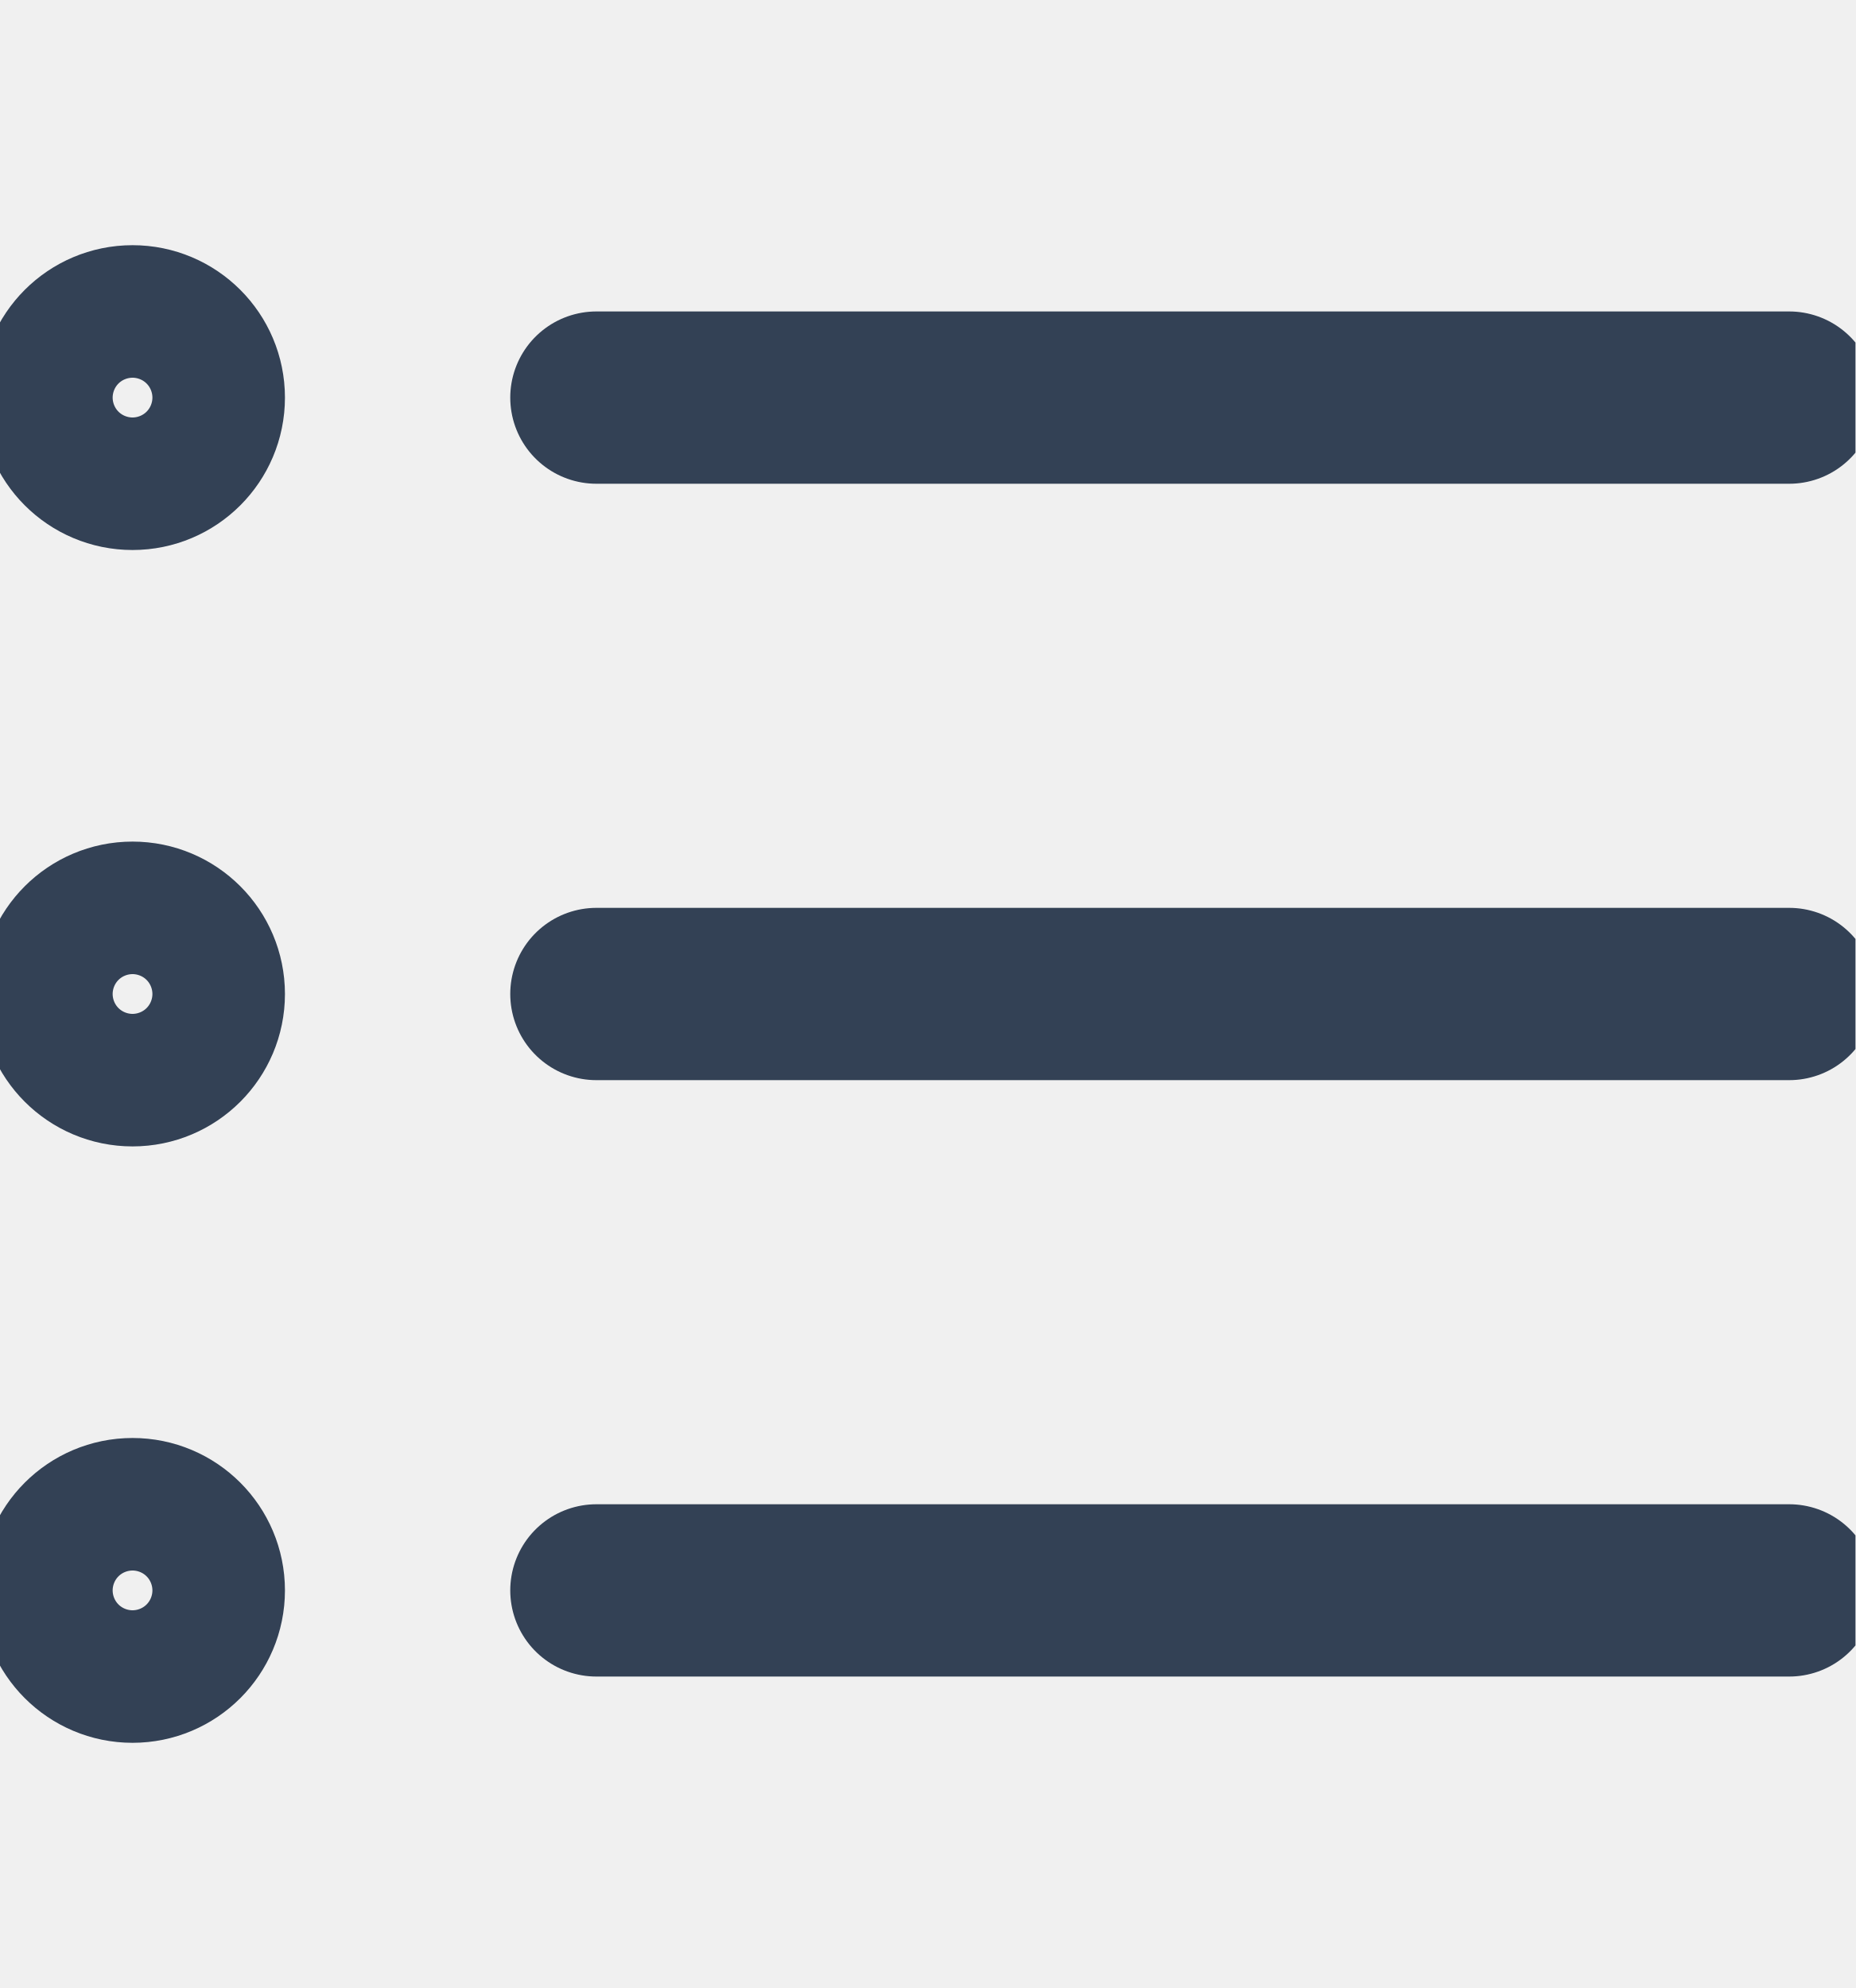
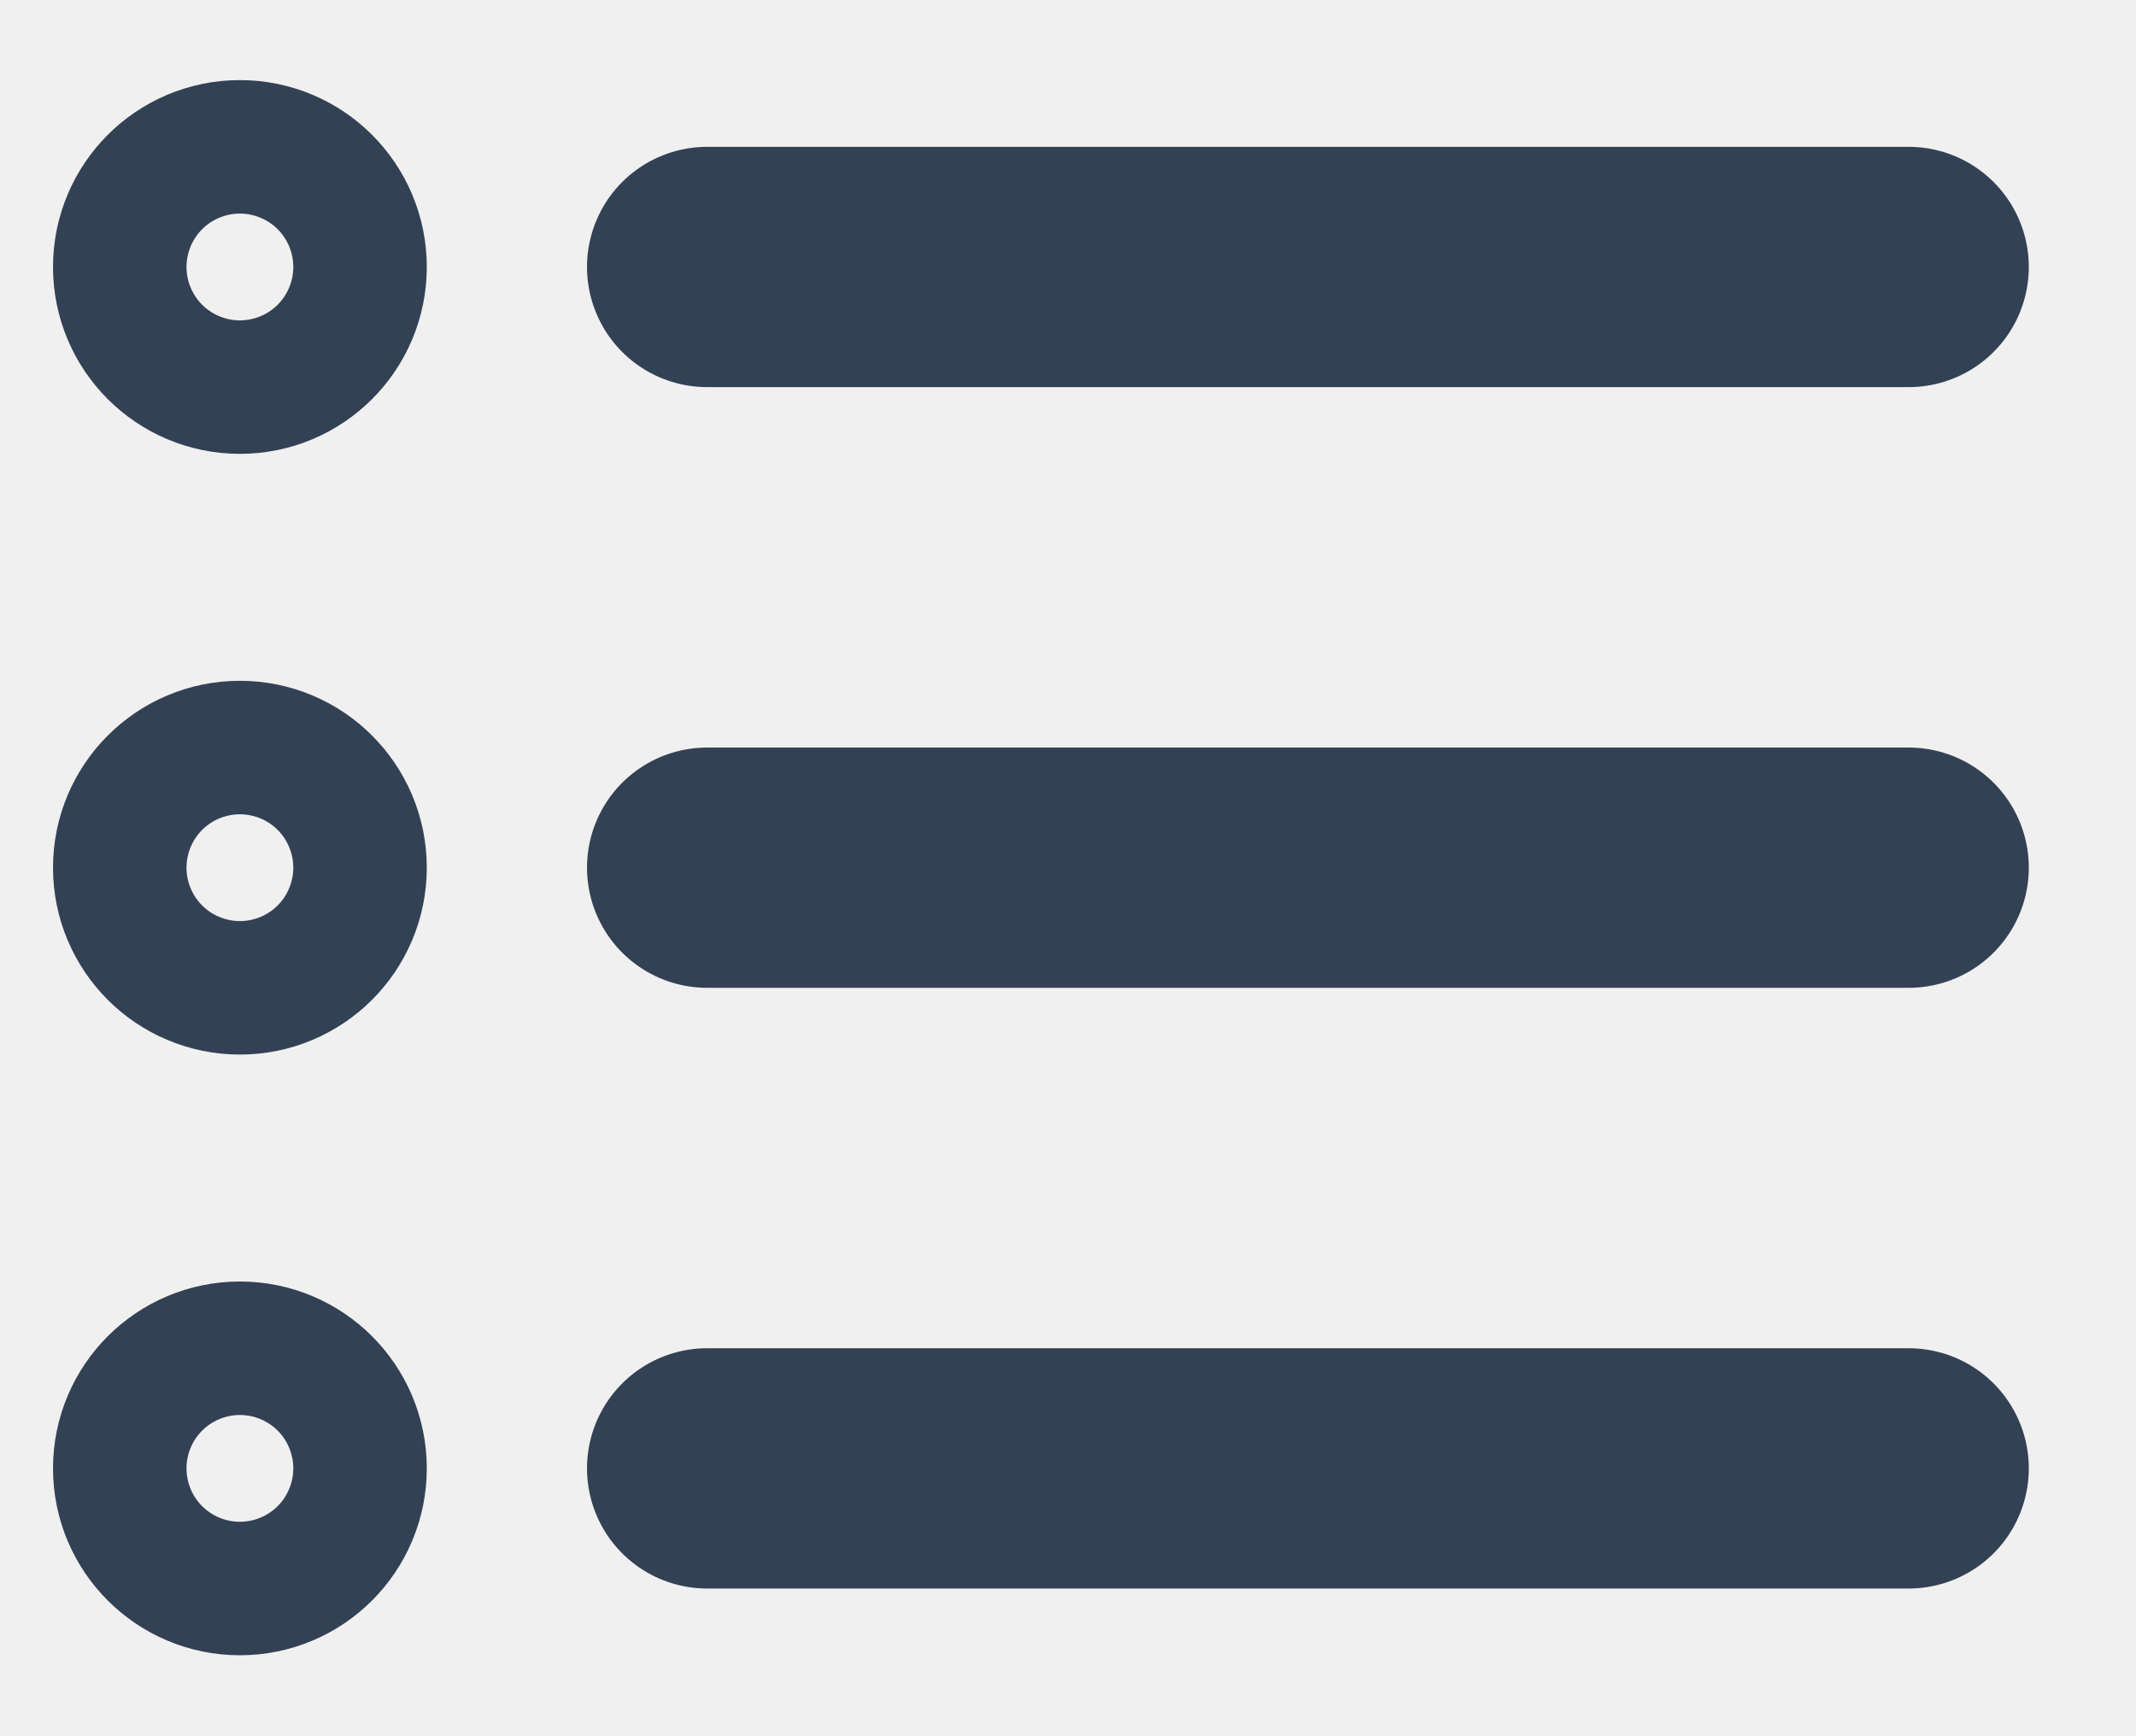
- <svg xmlns="http://www.w3.org/2000/svg" width="14" height="15" viewBox="0 0 14 15" fill="none">
-   <g clip-path="url(#clip0_690_32923)">
-     <path d="M1 3.5C1.276 3.5 1.5 3.276 1.5 3C1.5 2.724 1.276 2.5 1 2.5C0.724 2.5 0.5 2.724 0.5 3C0.5 3.276 0.724 3.5 1 3.5Z" stroke="#334155" stroke-width="1.3" stroke-linecap="round" stroke-linejoin="round" />
-     <path d="M4.5 3H13.5" stroke="#334155" stroke-width="1.3" stroke-linecap="round" stroke-linejoin="round" />
-     <path d="M1 8C1.276 8 1.5 7.776 1.5 7.5C1.5 7.224 1.276 7 1 7C0.724 7 0.5 7.224 0.5 7.5C0.5 7.776 0.724 8 1 8Z" stroke="#334155" stroke-width="1.3" stroke-linecap="round" stroke-linejoin="round" />
-     <path d="M4.5 7.5H13.5" stroke="#334155" stroke-width="1.3" stroke-linecap="round" stroke-linejoin="round" />
-     <path d="M1 12.5C1.276 12.5 1.5 12.276 1.5 12C1.5 11.724 1.276 11.5 1 11.5C0.724 11.5 0.5 11.724 0.5 12C0.5 12.276 0.724 12.5 1 12.5Z" stroke="#334155" stroke-width="1.3" stroke-linecap="round" stroke-linejoin="round" />
-     <path d="M4.5 12H13.5" stroke="#334155" stroke-width="1.3" stroke-linecap="round" stroke-linejoin="round" />
-   </g>
-   <defs>
-     <clipPath id="clip0_690_32923">
-       <rect width="14" height="14" fill="white" transform="translate(0 0.5)" />
-     </clipPath>
-   </defs>
+ <svg xmlns="http://www.w3.org/2000/svg" width="16" height="13" viewBox="0 0 16 13" fill="none">
+   <path d="M1.797 2.5C2.073 2.5 2.297 2.276 2.297 2C2.297 1.724 2.073 1.5 1.797 1.5C1.521 1.5 1.297 1.724 1.297 2C1.297 2.276 1.521 2.5 1.797 2.5Z" stroke="#334155" stroke-width="1.8" stroke-linecap="round" stroke-linejoin="round" />
+   <path d="M5.297 2H14.297" stroke="#334155" stroke-width="1.8" stroke-linecap="round" stroke-linejoin="round" />
+   <path d="M1.797 7C2.073 7 2.297 6.776 2.297 6.5C2.297 6.224 2.073 6 1.797 6C1.521 6 1.297 6.224 1.297 6.5C1.297 6.776 1.521 7 1.797 7Z" stroke="#334155" stroke-width="1.8" stroke-linecap="round" stroke-linejoin="round" />
+   <path d="M5.297 6.5H14.297" stroke="#334155" stroke-width="1.8" stroke-linecap="round" stroke-linejoin="round" />
+   <path d="M1.797 11.5C2.073 11.5 2.297 11.276 2.297 11C2.297 10.724 2.073 10.5 1.797 10.5C1.521 10.5 1.297 10.724 1.297 11C1.297 11.276 1.521 11.5 1.797 11.5Z" stroke="#334155" stroke-width="1.8" stroke-linecap="round" stroke-linejoin="round" />
+   <path d="M5.297 11H14.297" stroke="#334155" stroke-width="1.8" stroke-linecap="round" stroke-linejoin="round" />
</svg>
